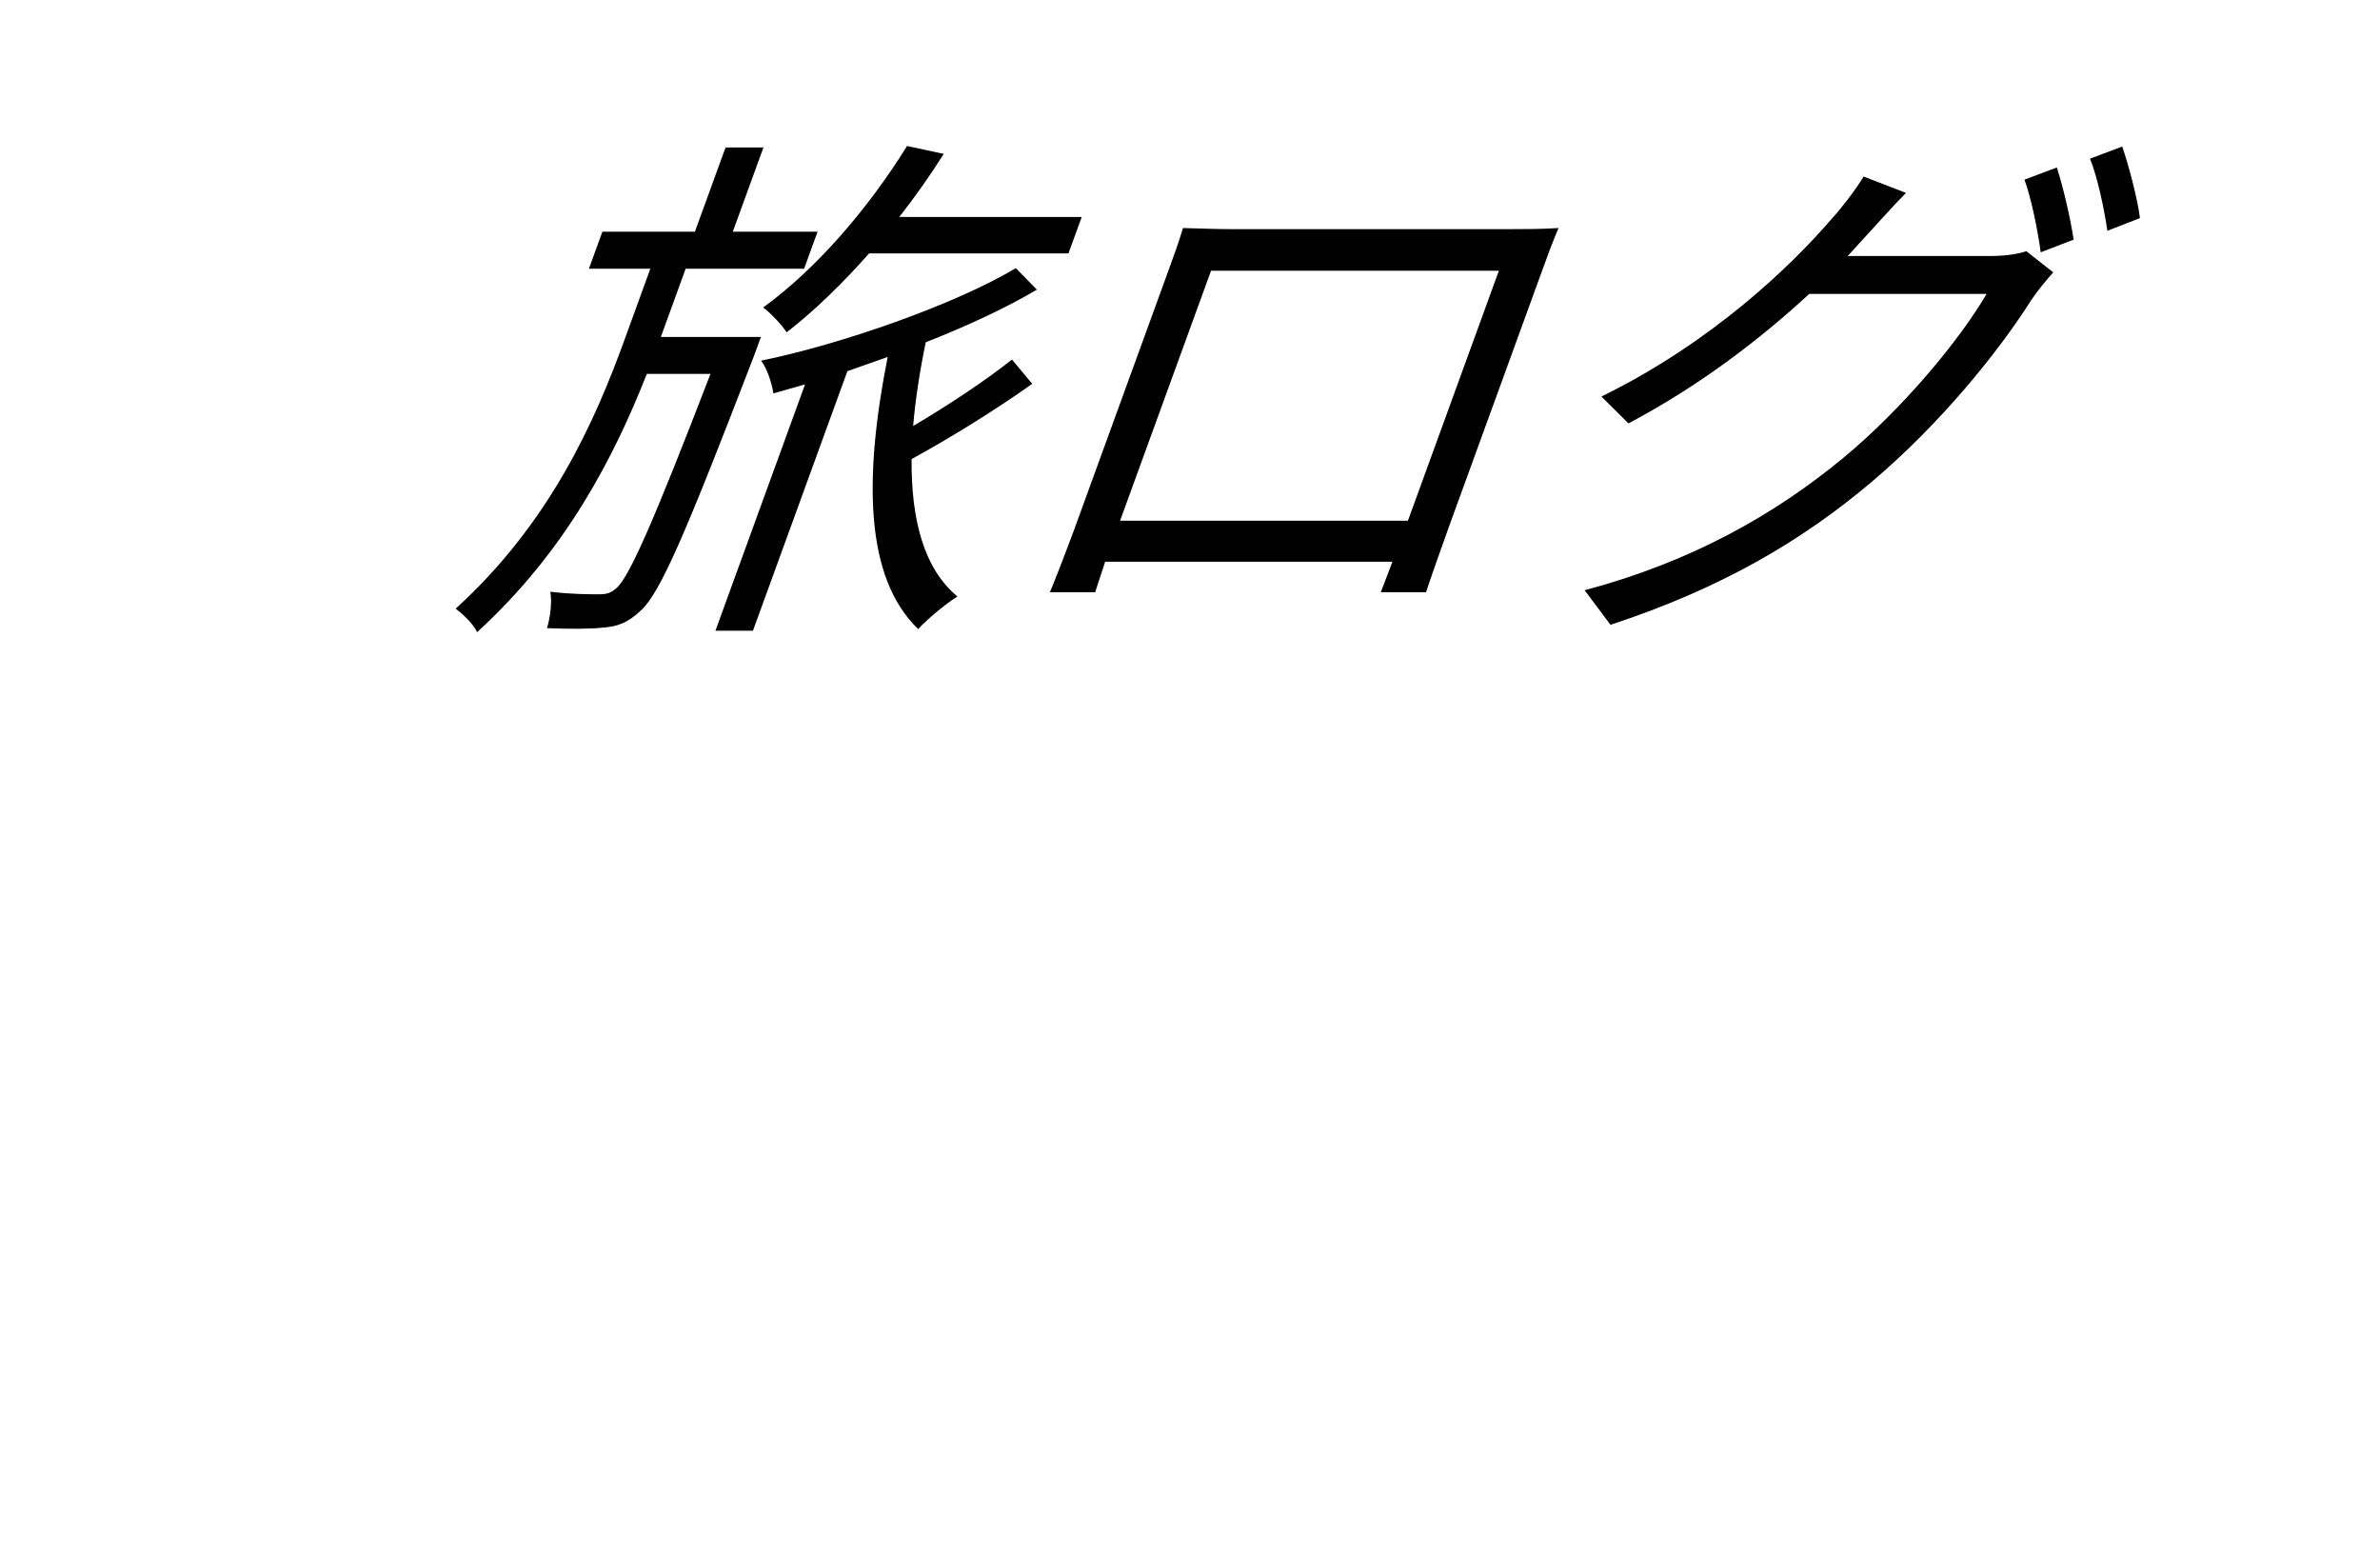
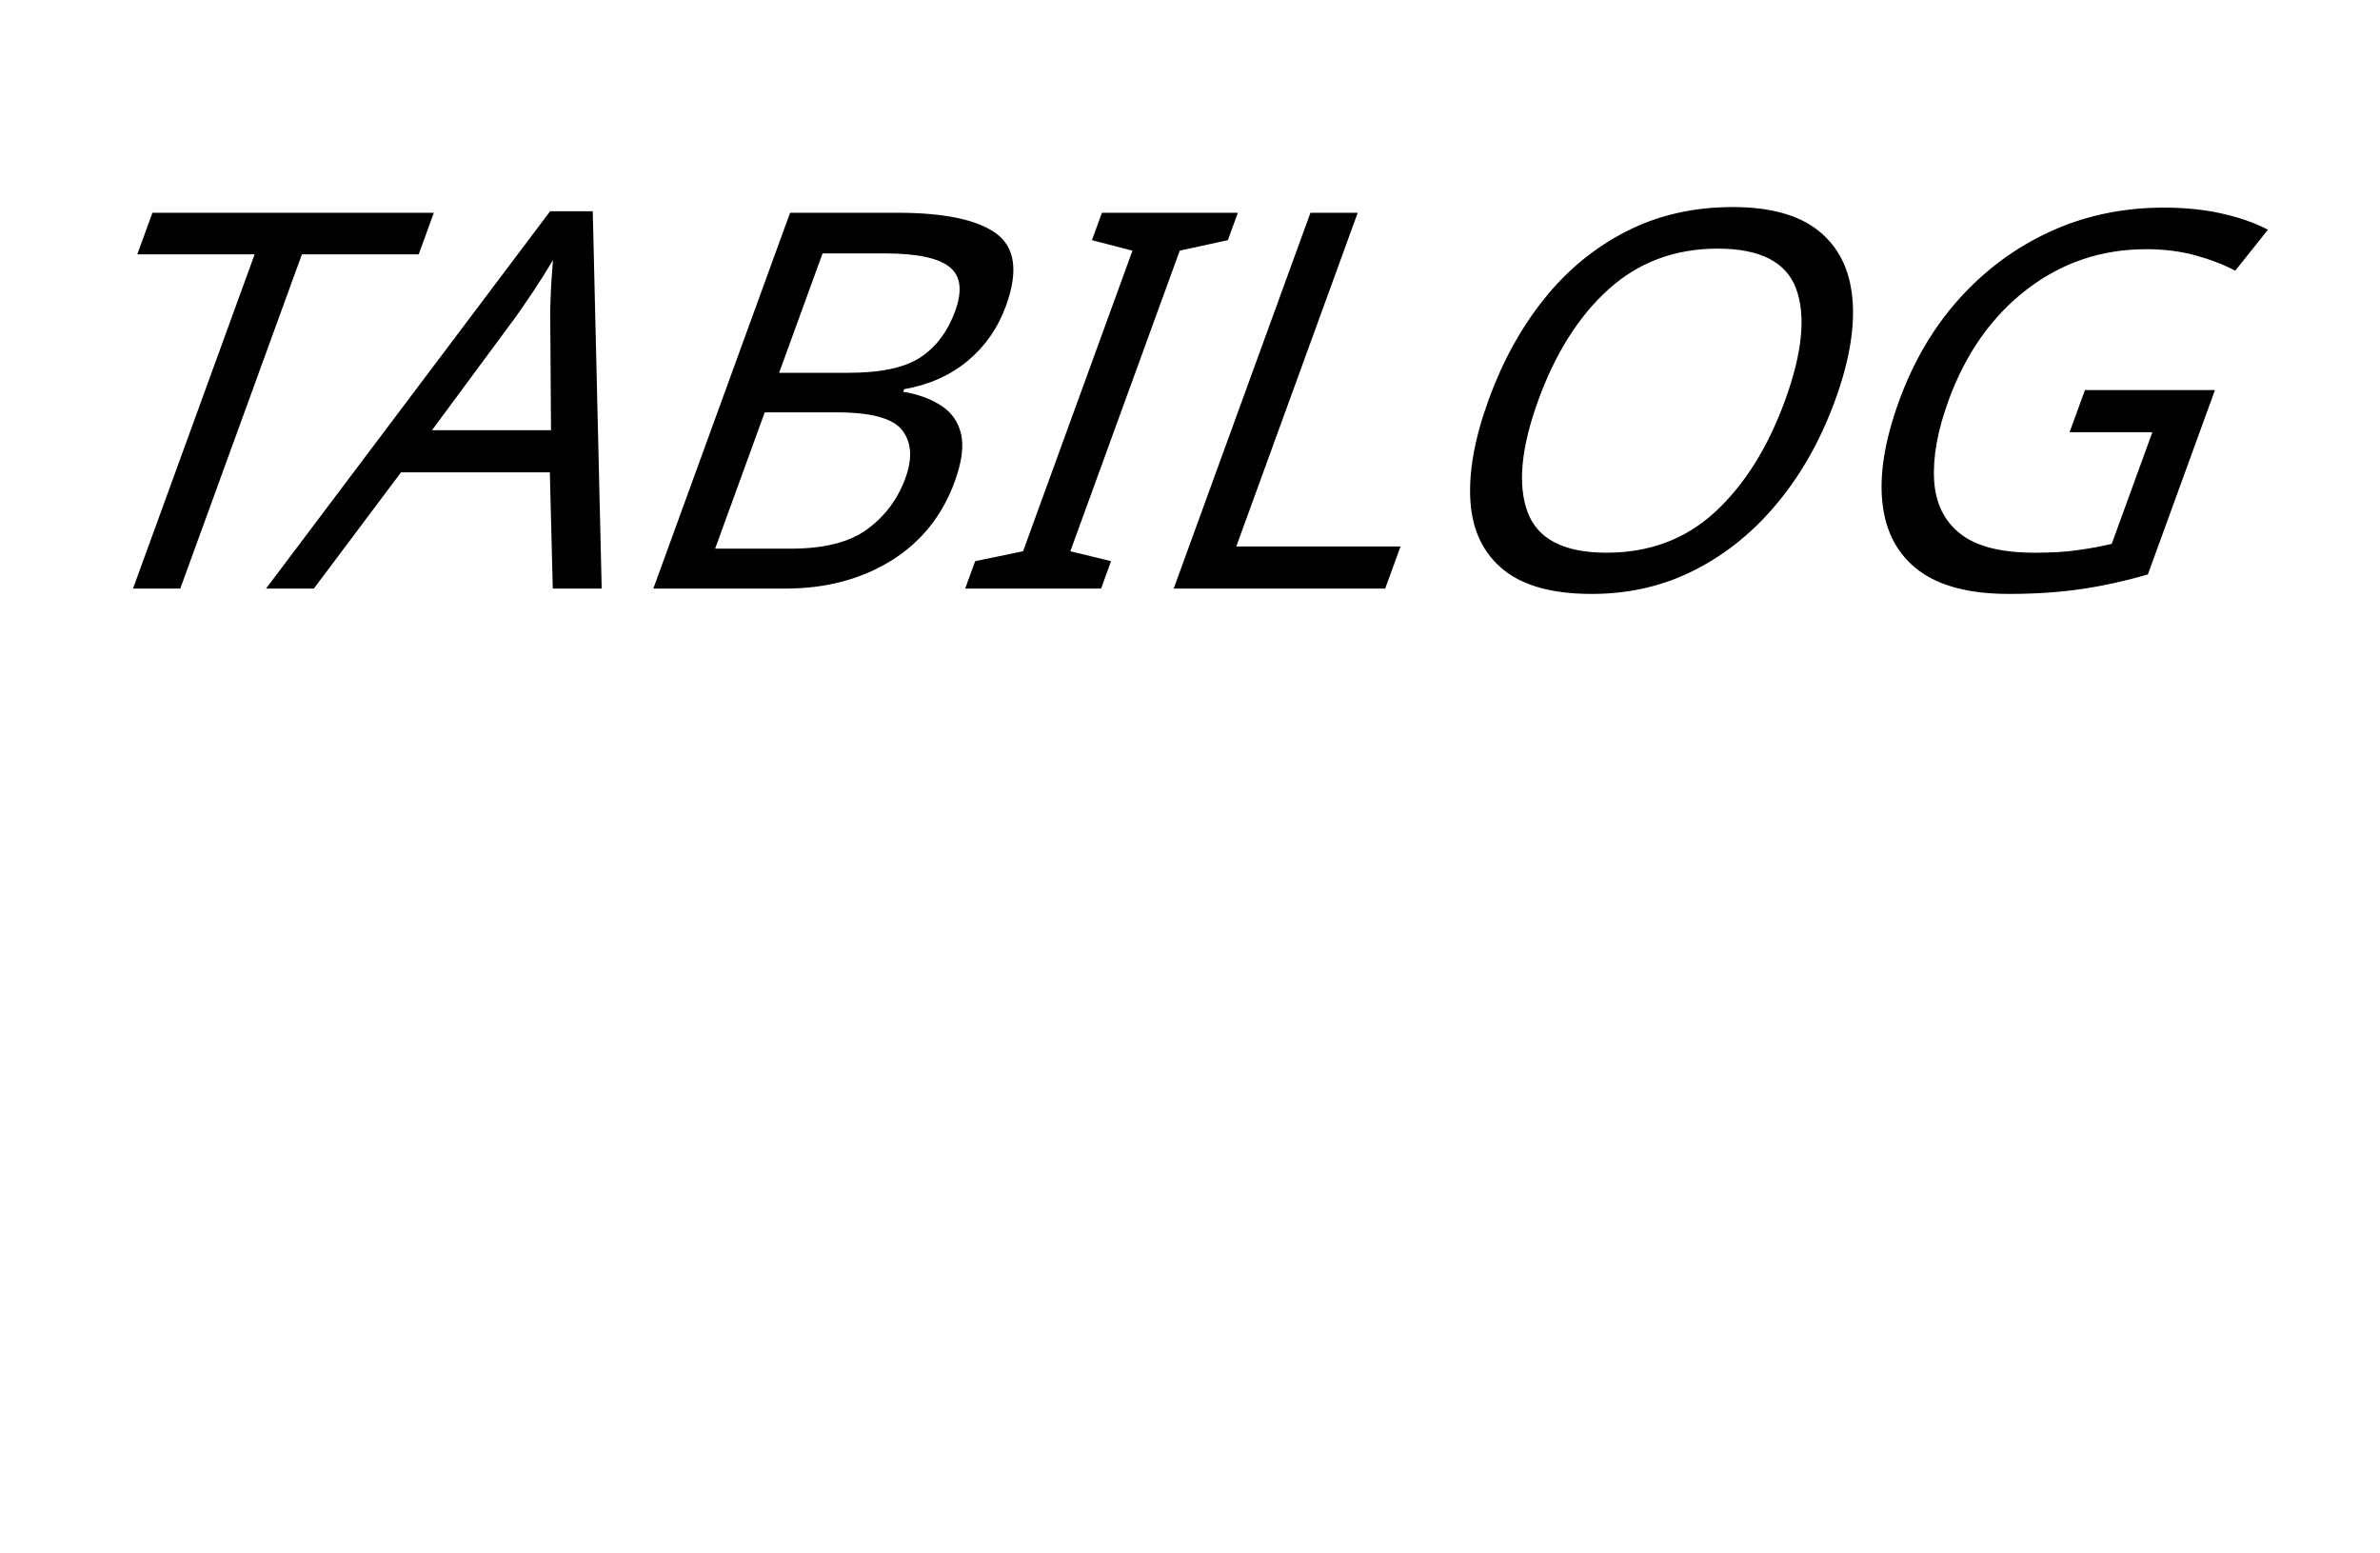
<svg xmlns="http://www.w3.org/2000/svg" version="1.1" id="レイヤー_1" x="0px" y="0px" width="190px" height="123.9px" viewBox="0 0 190 123.9" style="enable-background:new 0 0 190 123.9;" xml:space="preserve">
  <style type="text/css">
	.st0{fill:none;}
- 	.st1{font-family:'Corporate-Logo-Bold';}
- 	.st2{font-size:44.696px;}
+ 	.st1{display:none;enable-background:new    ;}
+ 	.st2{font-family:'Corporate-Logo-Bold';}
+ 	.st3{font-size:44.696px;}
</style>
  <polygon class="st0" points="183.7,86 -11.3,86 6.3,37.9 201.3,37.9 " />
-   <text transform="matrix(0.9397 0 -0.342 0.9397 35.8289 46.9791)" class="st1 st2">旅ログ</text>
+   <text transform="matrix(0.9397 0 -0.342 0.9397 35.8283 46.9788)" class="st1 st2 st3">旅ログ</text>
+   <text transform="matrix(0.9397 0 -0.342 0.9397 0.8257 46.9788)" class="st2 st3">TABILOG</text>
</svg>
